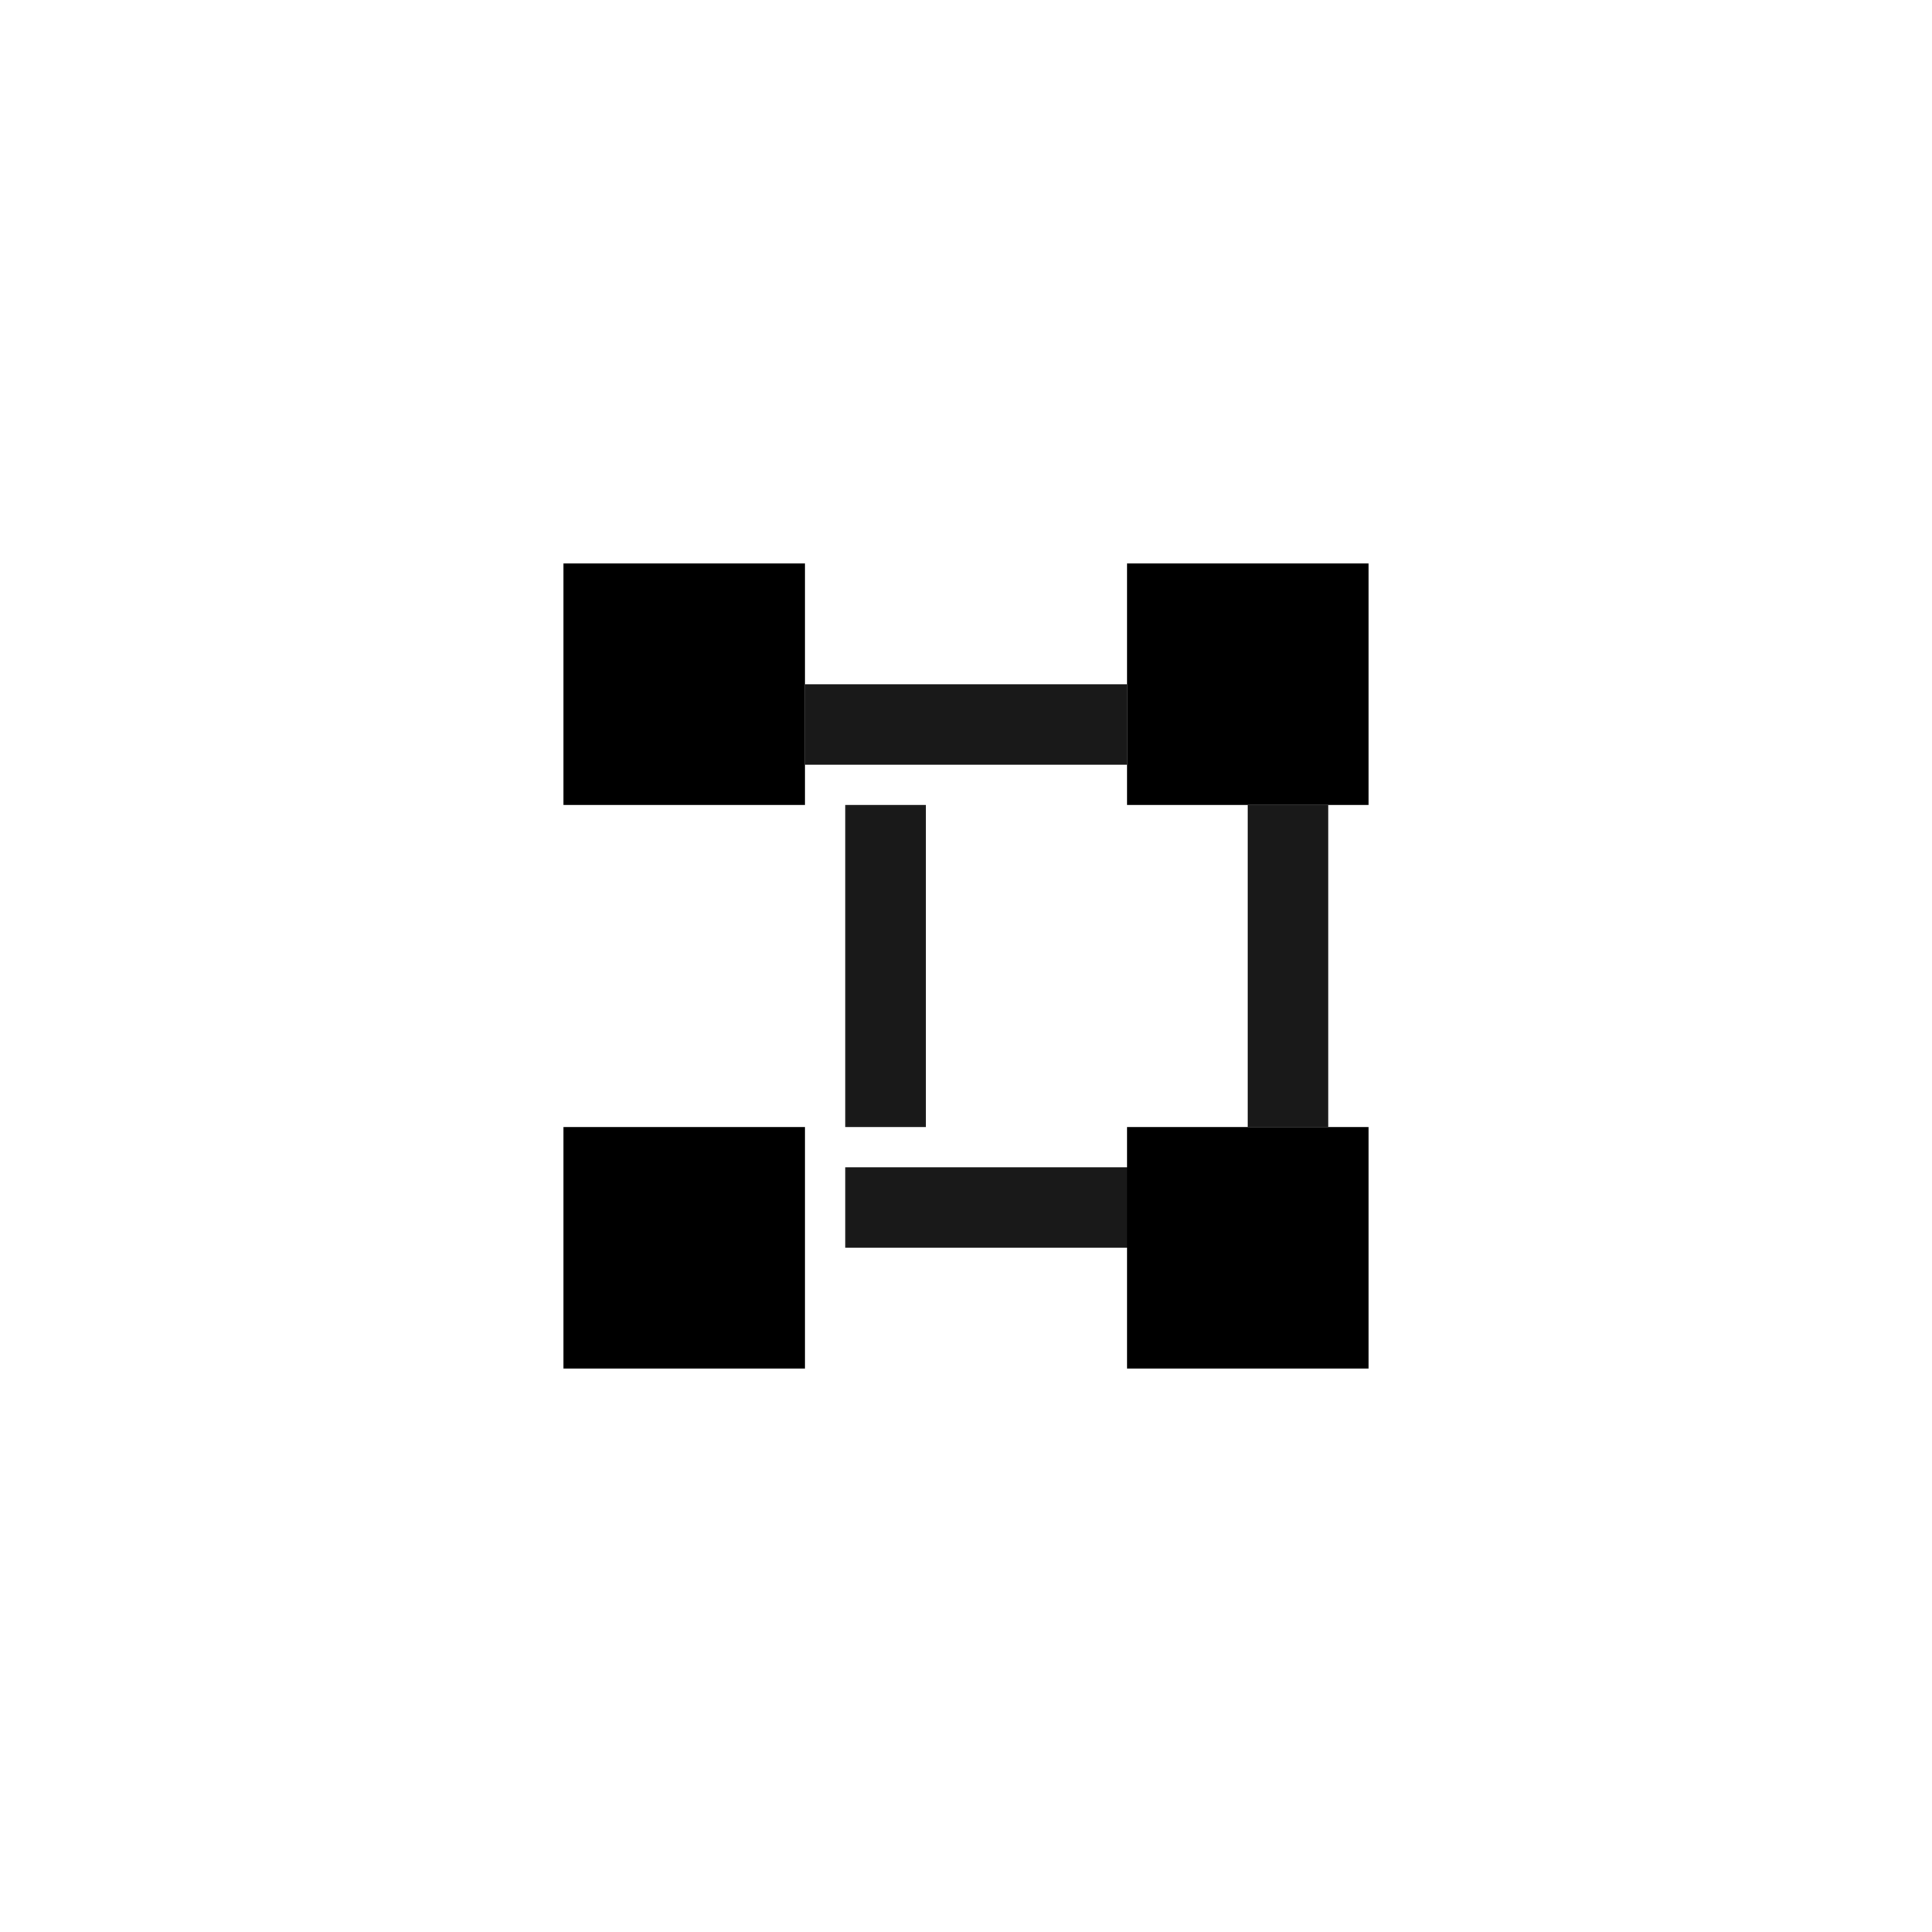
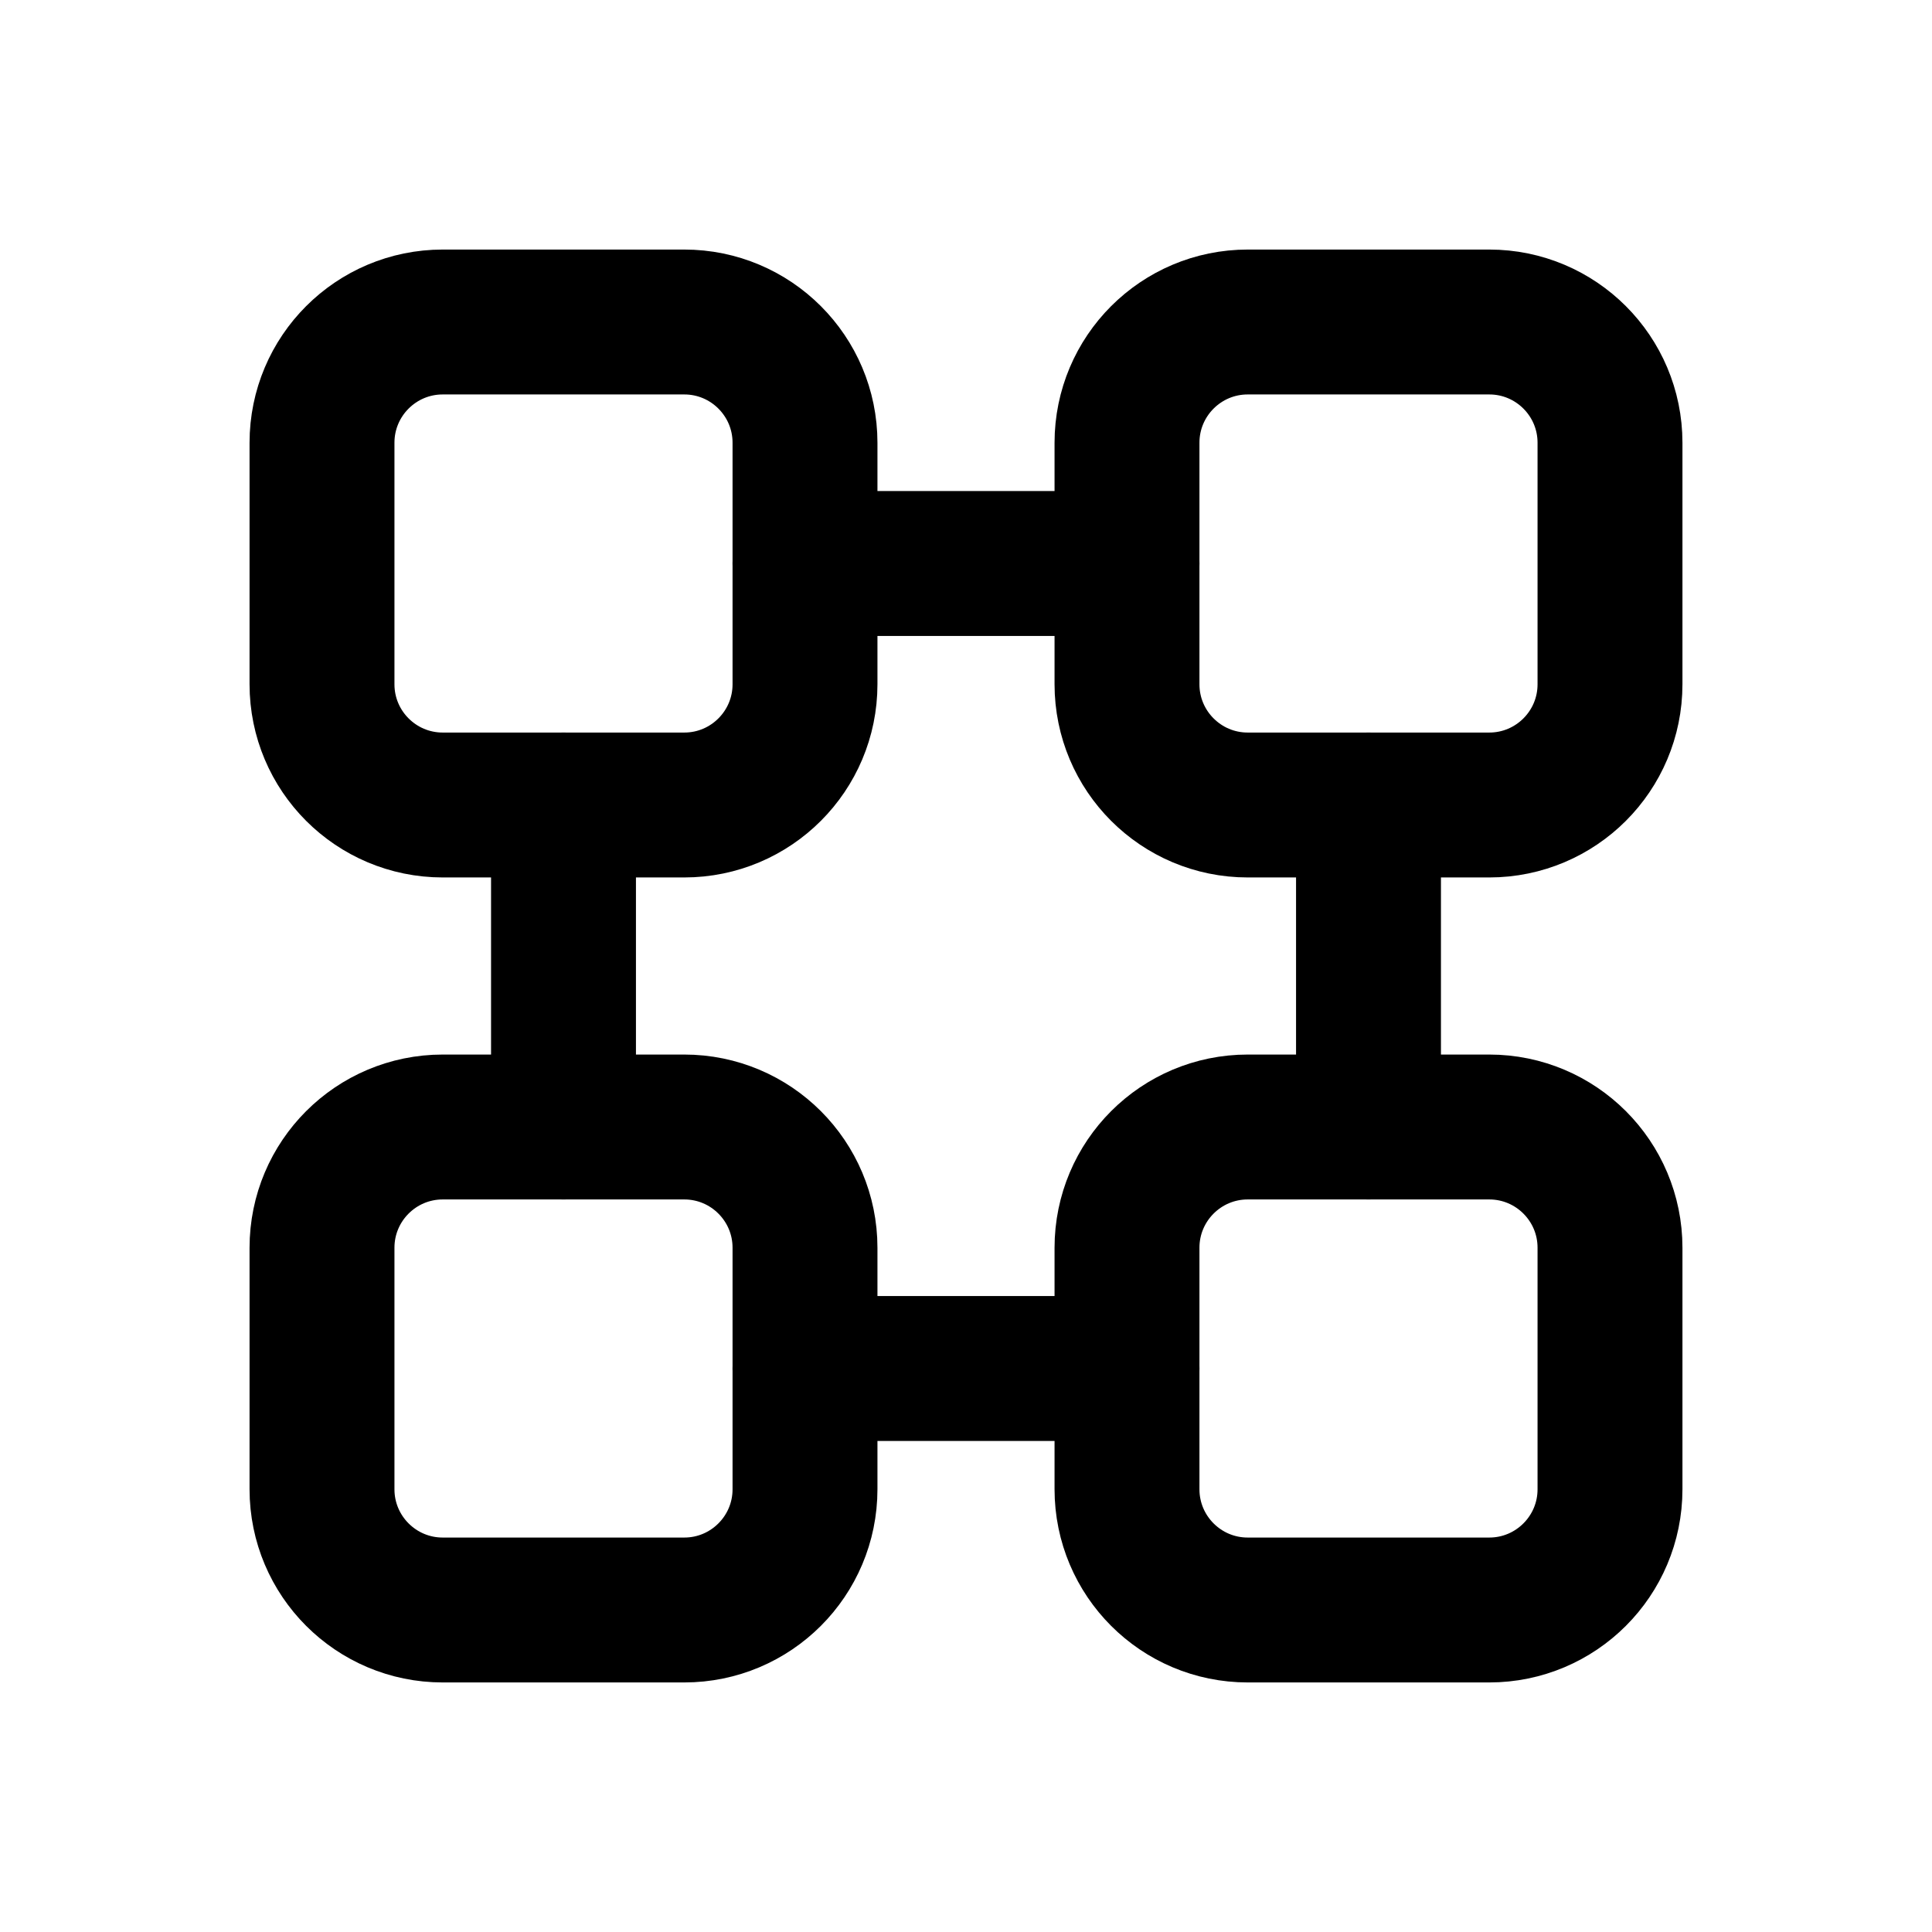
- <svg xmlns="http://www.w3.org/2000/svg" viewBox="0 0 24 24" fill="currentColor">
-   <path d="M7 7h3v3H7V7Zm7 0h3v3h-3V7ZM7 14h3v3H7v-3Zm7 0h3v3h-3v-3Z" />
-   <path d="M10 8.5h4v1h-4v-1Zm.5 1.5v4h1v-4h-1Zm5 0v4h1v-4h-1Zm-5 4.5h4v1h-4v-1Z" opacity=".9" />
+ <svg xmlns="http://www.w3.org/2000/svg" viewBox="0 0 24 24" fill="none" stroke="currentColor" stroke-width="1.8" stroke-linecap="round" stroke-linejoin="round">
+   <rect x="4" y="4" width="6" height="6" rx="1.5" />
+   <rect x="14" y="4" width="6" height="6" rx="1.5" />
+   <rect x="4" y="14" width="6" height="6" rx="1.5" />
+   <rect x="14" y="14" width="6" height="6" rx="1.5" />
+   <path d="M10 7h4" />
+   <path d="M7 10v4" />
+   <path d="M17 10v4" />
+   <path d="M10 17h4" />
</svg>
